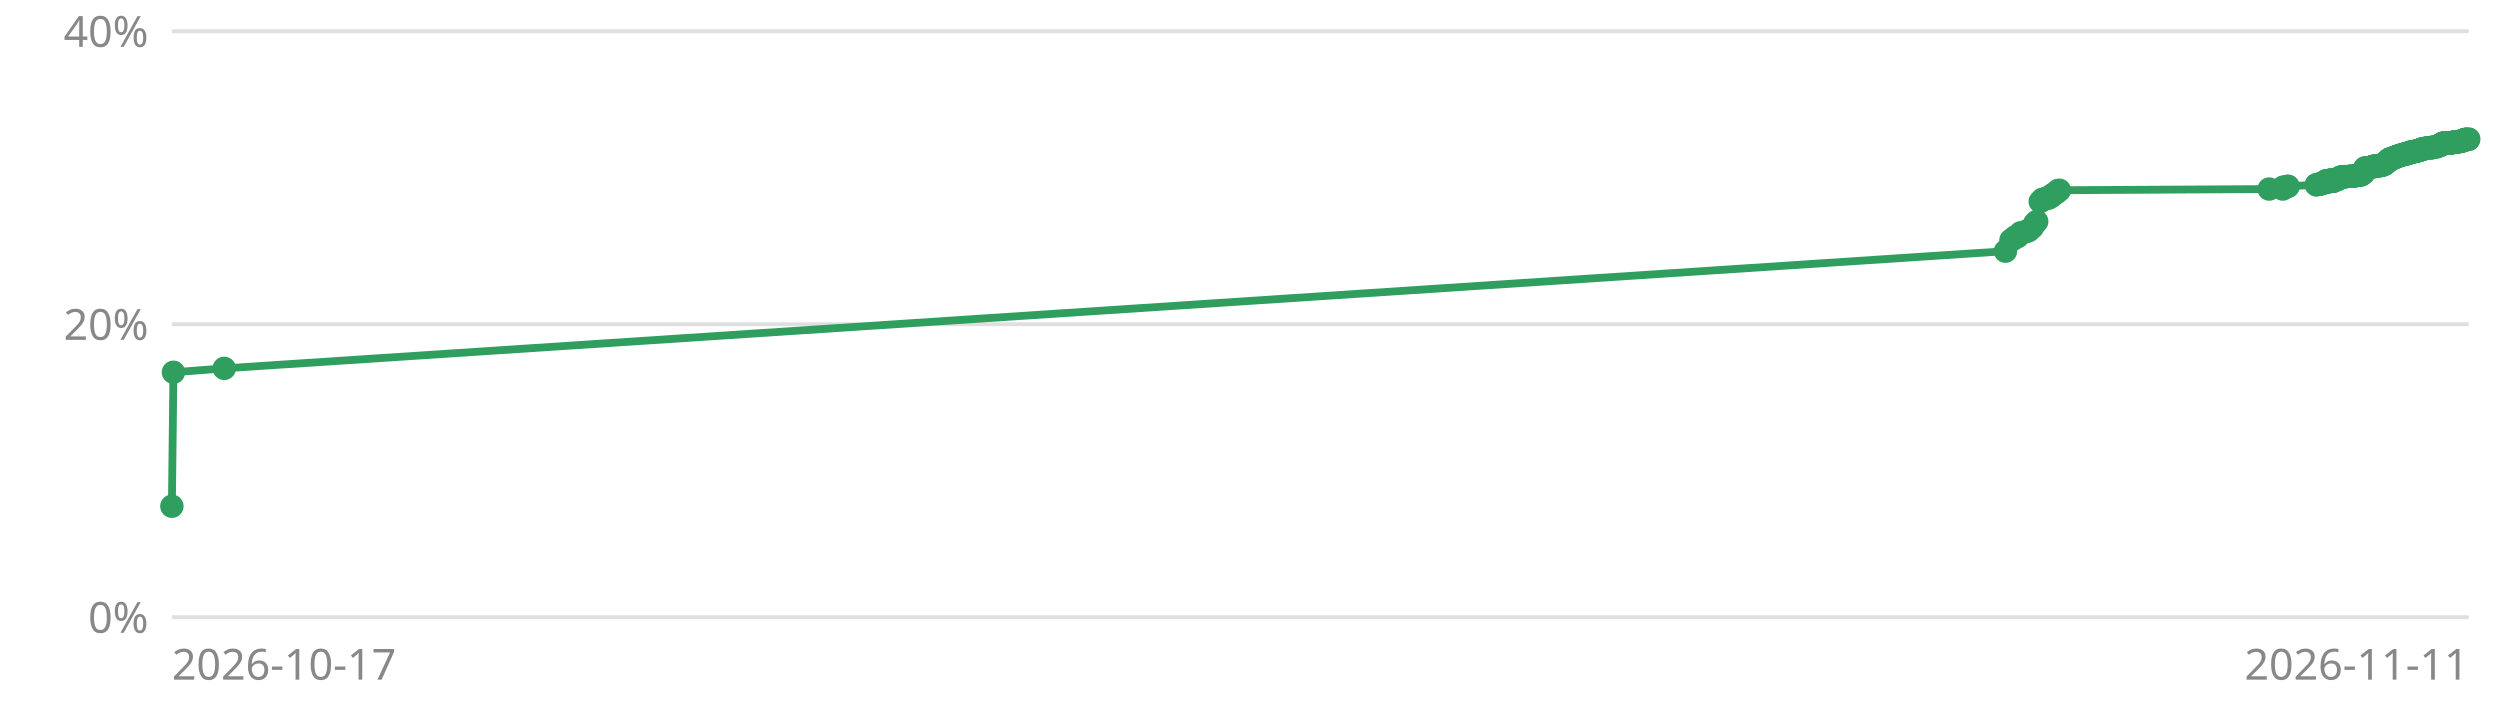
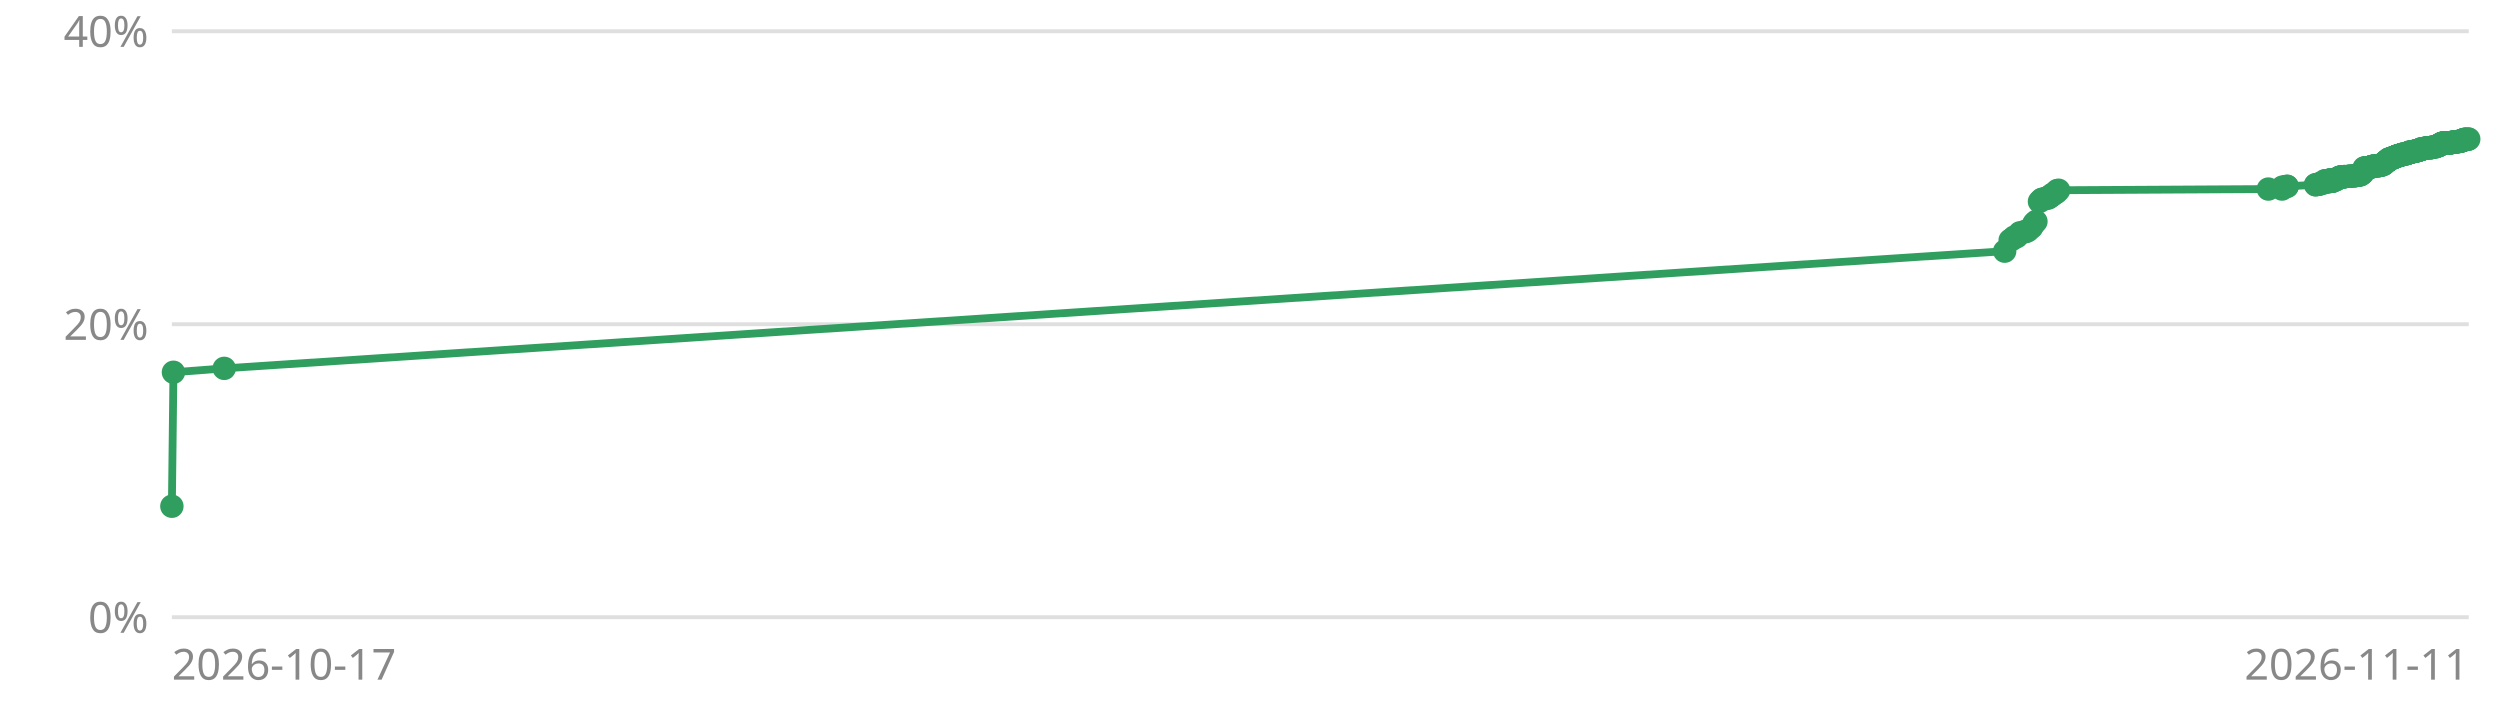
<svg xmlns="http://www.w3.org/2000/svg" viewBox="0 0 640 180" width="640" height="180" font-family="system-ui,sans-serif" font-size="11" fill="#888">
  <line x1="44" x2="632" y1="158.0" y2="158.0" stroke="#8884" />
  <text x="38" y="162.0" text-anchor="end">0%</text>
  <line x1="44" x2="632" y1="83.0" y2="83.0" stroke="#8884" />
  <text x="38" y="87.0" text-anchor="end">20%</text>
  <line x1="44" x2="632" y1="8.0" y2="8.0" stroke="#8884" />
  <text x="38" y="12.0" text-anchor="end">40%</text>
-   <polyline points="44.0,129.6 44.4,95.3 57.4,94.3 513.4,64.3 514.8,61.5 515.4,61.2 515.8,60.7 516.5,60.6 517.2,59.8 517.3,59.6 518.5,59.3 518.7,59.3 519.4,59.0 520.3,58.2 520.9,57.2 521.4,56.7 522.3,51.6 522.8,51.1 523.0,51.0 523.7,50.9 523.8,50.8 524.5,50.7 524.6,50.4 525.1,50.3 525.2,50.2 525.5,49.8 525.6,49.9 525.8,49.7 526.5,49.3 526.8,48.8 527.2,48.7 580.9,48.4 584.4,48.4 584.5,47.9 585.3,47.8 585.7,47.7 585.7,47.7 593.0,47.3 593.0,47.3 593.8,47.1 593.8,47.1 594.0,47.1 594.0,47.1 594.6,47.0 595.1,46.6 595.4,46.3 595.5,46.3 595.6,46.3 595.8,46.5 595.8,46.5 595.9,46.5 596.0,46.5 596.0,46.5 596.2,46.6 596.3,46.2 596.3,46.2 596.4,46.2 596.4,46.2 596.5,46.2 596.7,46.1 596.7,46.1 597.1,46.0 597.2,46.4 597.3,46.4 597.3,46.4 597.4,46.3 597.4,46.2 597.5,46.1 597.7,46.1 597.8,46.0 598.0,46.0 598.2,46.0 598.4,46.0 598.7,45.6 599.0,45.5 599.0,45.5 599.1,45.4 599.2,45.4 599.3,45.4 599.4,45.3 599.4,45.3 600.0,45.3 600.1,45.3 600.3,45.3 600.3,45.2 600.5,45.2 601.6,45.1 601.8,45.1 602.0,45.1 602.5,45.1 602.9,45.0 603.1,45.0 603.4,44.9 603.7,44.9 603.8,44.8 604.0,44.8 604.0,44.8 604.1,44.8 604.4,44.8 604.6,44.7 604.9,44.4 605.0,44.3 605.1,44.3 605.4,43.0 605.6,43.0 605.7,43.0 605.8,43.0 605.9,43.0 606.2,43.0 606.3,43.0 606.5,43.0 607.0,42.8 607.2,42.7 607.3,42.7 607.3,42.7 607.3,42.7 607.4,42.7 607.4,42.7 607.6,42.6 607.6,42.6 607.7,42.6 607.8,42.6 607.9,42.6 607.9,42.5 607.9,42.5 609.0,42.5 609.0,42.4 609.1,42.4 609.1,42.4 609.5,42.3 609.6,42.3 609.6,42.3 609.7,42.3 609.7,42.3 609.9,42.2 610.2,42.2 610.3,42.0 610.4,42.0 610.5,41.9 610.6,41.9 610.7,41.9 610.7,41.6 610.7,41.6 610.9,41.5 610.9,41.4 611.0,41.4 611.0,41.4 611.1,41.3 611.1,41.3 611.2,41.3 611.3,41.3 611.3,41.2 611.4,41.2 611.4,41.2 611.5,41.2 611.5,41.2 611.5,41.1 611.5,41.1 611.6,41.1 611.6,40.8 611.7,40.8 611.7,40.8 611.8,40.8 611.8,40.8 611.9,40.7 611.9,40.7 612.0,40.7 612.0,40.7 612.1,40.7 612.1,40.7 612.2,40.7 612.3,40.7 612.3,40.5 612.6,40.5 612.7,40.5 612.7,40.4 612.8,40.4 612.9,40.4 613.0,40.3 613.1,40.3 613.1,40.3 613.2,40.2 613.4,40.2 613.4,40.2 613.5,40.1 613.5,40.1 613.6,40.1 613.6,40.1 613.6,40.1 613.7,40.0 613.8,40.0 613.9,40.0 614.1,39.9 614.2,39.9 614.2,39.9 614.3,39.8 614.3,39.8 614.4,39.8 614.4,39.8 614.5,39.8 614.7,39.7 614.8,39.7 614.8,39.7 615.0,39.6 615.1,39.6 615.1,39.6 615.2,39.6 615.3,39.5 615.3,39.5 615.4,39.5 615.6,39.4 616.0,39.4 616.1,39.4 616.1,39.4 616.3,39.3 616.3,39.3 616.5,39.2 616.6,39.2 616.6,39.2 616.7,39.2 616.8,39.1 616.9,39.1 616.9,39.1 617.0,38.9 617.5,38.9 617.5,38.9 617.6,38.9 617.6,38.9 617.6,38.9 617.7,38.9 617.7,38.8 617.7,38.8 617.9,38.8 618.0,38.8 618.1,38.8 618.3,38.8 618.4,38.7 618.5,38.7 618.7,38.7 618.8,38.6 618.9,38.6 619.0,38.6 619.0,38.5 619.2,38.5 619.3,38.5 619.3,38.5 619.4,38.4 619.6,38.4 619.6,38.4 619.7,38.3 619.8,38.3 619.9,38.3 619.9,38.3 620.1,38.1 620.1,38.1 620.3,38.1 620.4,38.1 620.5,38.1 620.7,38.1 620.7,38.0 620.9,38.0 621.0,38.0 621.3,37.9 621.4,37.9 621.5,37.8 622.1,37.8 622.2,37.8 622.3,37.8 622.3,37.8 622.5,37.8 622.6,37.8 622.7,37.8 622.7,37.7 622.8,37.7 622.9,37.7 622.9,37.7 623.4,37.6 623.6,37.6 623.8,37.6 624.0,37.4 624.2,37.4 624.3,37.3 624.3,37.3 624.4,37.3 624.4,37.3 624.5,37.3 624.5,37.2 624.6,37.2 624.6,37.2 624.6,37.2 624.7,37.1 624.9,37.1 625.1,36.9 625.1,36.8 625.1,36.8 625.2,36.8 625.3,36.7 625.5,36.7 625.5,36.7 625.6,36.6 625.7,36.6 625.8,36.6 625.8,36.6 626.0,36.6 626.1,36.6 626.1,36.6 626.2,36.6 626.5,36.6 626.7,36.6 626.9,36.6 627.4,36.6 627.4,36.6 627.5,36.6 627.6,36.5 627.8,36.5 627.9,36.5 627.9,36.5 628.0,36.4 628.1,36.4 628.2,36.4 628.3,36.4 628.5,36.4 628.7,36.3 629.0,36.3 629.1,36.3 629.2,36.3 629.3,36.3 629.5,36.3 629.6,36.2 629.6,36.2 629.9,36.2 630.2,36.1 630.2,36.1 630.3,36.1 630.3,36.1 630.4,36.0 630.5,36.0 630.6,36.0 630.6,35.9 630.6,35.9 630.7,35.9 630.8,35.9 630.9,35.9 630.9,35.8 631.0,35.7 631.1,35.7 631.2,35.7 631.2,35.7 631.3,35.7 631.3,35.7 631.4,35.7 631.9,35.7 632.0,35.6" fill="none" stroke="#2f9e5f" stroke-width="2" stroke-linejoin="round" />
+   <polyline points="44.0,129.6 44.4,95.3 57.4,94.3 513.2,64.3 514.6,61.5 515.2,61.2 515.6,60.7 516.3,60.6 517.0,59.8 517.1,59.6 518.3,59.3 518.6,59.3 519.2,59.0 520.1,58.2 520.7,57.2 521.2,56.7 522.1,51.6 522.6,51.1 522.8,51.0 523.5,50.9 523.6,50.8 524.4,50.7 524.5,50.4 524.9,50.3 525.0,50.2 525.3,49.8 525.5,49.9 525.6,49.7 526.4,49.3 526.6,48.8 527.0,48.7 580.7,48.4 584.2,48.4 584.3,47.9 585.0,47.8 585.5,47.7 585.5,47.7 592.8,47.3 592.8,47.3 593.6,47.1 593.6,47.1 593.8,47.1 593.8,47.1 594.4,47.0 594.8,46.6 595.1,46.3 595.3,46.3 595.4,46.3 595.5,46.5 595.6,46.5 595.7,46.5 595.8,46.5 595.8,46.5 596.0,46.6 596.0,46.2 596.1,46.2 596.2,46.2 596.2,46.2 596.3,46.2 596.4,46.1 596.5,46.1 596.9,46.0 597.0,46.4 597.1,46.4 597.1,46.4 597.2,46.3 597.2,46.2 597.3,46.1 597.5,46.1 597.6,46.0 597.8,46.0 598.0,46.0 598.1,46.0 598.5,45.6 598.8,45.5 598.8,45.5 598.9,45.4 599.0,45.4 599.1,45.4 599.2,45.3 599.2,45.3 599.8,45.3 599.9,45.3 600.1,45.3 600.1,45.2 600.2,45.2 601.3,45.1 601.6,45.1 601.7,45.1 602.3,45.1 602.7,45.0 602.9,45.0 603.1,44.9 603.5,44.9 603.6,44.8 603.7,44.8 603.8,44.8 603.9,44.8 604.2,44.8 604.4,44.7 604.6,44.4 604.8,44.3 604.9,44.3 605.2,43.0 605.4,43.0 605.5,43.0 605.6,43.0 605.7,43.0 606.0,43.0 606.0,43.0 606.2,43.0 606.8,42.8 607.0,42.7 607.0,42.7 607.1,42.7 607.1,42.7 607.2,42.7 607.2,42.7 607.4,42.6 607.4,42.6 607.5,42.6 607.6,42.6 607.7,42.6 607.7,42.5 607.7,42.5 608.7,42.5 608.8,42.4 608.9,42.4 608.9,42.4 609.2,42.3 609.3,42.3 609.4,42.3 609.5,42.3 609.5,42.3 609.7,42.2 610.0,42.2 610.1,42.0 610.2,42.0 610.3,41.9 610.4,41.9 610.4,41.9 610.5,41.6 610.5,41.6 610.6,41.5 610.7,41.4 610.8,41.4 610.8,41.4 610.9,41.3 610.9,41.3 611.0,41.3 611.1,41.3 611.1,41.2 611.2,41.2 611.2,41.2 611.2,41.2 611.3,41.2 611.3,41.1 611.3,41.1 611.4,41.1 611.4,40.8 611.5,40.8 611.5,40.8 611.5,40.8 611.6,40.8 611.7,40.7 611.7,40.7 611.7,40.7 611.8,40.7 611.9,40.7 611.9,40.7 612.0,40.7 612.0,40.7 612.1,40.5 612.4,40.5 612.4,40.5 612.5,40.4 612.5,40.4 612.7,40.4 612.8,40.3 612.9,40.3 612.9,40.3 613.0,40.2 613.1,40.2 613.2,40.2 613.3,40.1 613.3,40.1 613.3,40.1 613.4,40.1 613.4,40.1 613.5,40.0 613.5,40.0 613.7,40.0 613.8,39.9 613.9,39.9 614.0,39.9 614.0,39.8 614.1,39.8 614.2,39.8 614.2,39.8 614.3,39.8 614.4,39.7 614.6,39.7 614.6,39.7 614.8,39.6 614.8,39.6 614.9,39.6 615.0,39.6 615.0,39.5 615.1,39.5 615.1,39.5 615.3,39.4 615.8,39.4 615.9,39.4 615.9,39.4 616.1,39.3 616.1,39.3 616.3,39.2 616.3,39.2 616.4,39.2 616.5,39.2 616.6,39.1 616.7,39.1 616.7,39.1 616.8,38.9 617.2,38.9 617.3,38.9 617.3,38.9 617.4,38.9 617.4,38.9 617.4,38.9 617.5,38.8 617.5,38.8 617.7,38.8 617.8,38.8 617.8,38.8 618.0,38.8 618.2,38.7 618.3,38.7 618.5,38.7 618.6,38.6 618.7,38.6 618.7,38.6 618.8,38.5 619.0,38.5 619.0,38.5 619.1,38.5 619.2,38.4 619.4,38.4 619.4,38.4 619.5,38.3 619.6,38.3 619.7,38.3 619.7,38.3 619.8,38.1 619.9,38.1 620.1,38.1 620.2,38.1 620.3,38.1 620.4,38.1 620.5,38.0 620.7,38.0 620.8,38.0 621.0,37.9 621.2,37.9 621.3,37.8 621.9,37.8 622.0,37.8 622.1,37.8 622.1,37.8 622.3,37.8 622.3,37.8 622.5,37.8 622.5,37.7 622.6,37.7 622.7,37.7 622.7,37.7 623.2,37.6 623.4,37.6 623.6,37.6 623.7,37.4 624.0,37.4 624.0,37.3 624.1,37.3 624.1,37.3 624.2,37.3 624.3,37.3 624.3,37.2 624.3,37.2 624.4,37.2 624.4,37.2 624.5,37.1 624.7,37.1 624.8,36.9 624.9,36.8 624.9,36.8 625.0,36.8 625.1,36.7 625.2,36.7 625.3,36.7 625.4,36.6 625.4,36.6 625.6,36.6 625.6,36.6 625.8,36.6 625.8,36.6 625.9,36.6 626.0,36.6 626.2,36.6 626.5,36.6 626.7,36.6 627.1,36.6 627.2,36.6 627.3,36.6 627.3,36.5 627.5,36.5 627.6,36.5 627.7,36.5 627.8,36.4 627.9,36.4 628.0,36.4 628.1,36.4 628.3,36.4 628.5,36.3 628.8,36.3 628.8,36.3 629.0,36.3 629.1,36.3 629.2,36.3 629.3,36.2 629.4,36.2 629.7,36.2 630.0,36.1 630.0,36.1 630.0,36.1 630.1,36.1 630.1,36.0 630.3,36.0 630.3,36.0 630.3,35.9 630.4,35.9 630.5,35.9 630.6,35.9 630.6,35.9 630.7,35.8 630.8,35.7 630.9,35.7 630.9,35.7 631.0,35.7 631.0,35.7 631.1,35.7 631.1,35.7 631.7,35.7 631.8,35.6 632.0,35.6" fill="none" stroke="#2f9e5f" stroke-width="2" stroke-linejoin="round" />
  <g fill="#2f9e5f">
    <circle cx="44.0" cy="129.6" r="3" />
    <circle cx="44.4" cy="95.3" r="3" />
    <circle cx="57.4" cy="94.3" r="3" />
-     <circle cx="513.4" cy="64.3" r="3" />
-     <circle cx="514.8" cy="61.5" r="3" />
-     <circle cx="515.4" cy="61.2" r="3" />
-     <circle cx="515.8" cy="60.7" r="3" />
-     <circle cx="516.5" cy="60.6" r="3" />
-     <circle cx="517.2" cy="59.8" r="3" />
-     <circle cx="517.3" cy="59.6" r="3" />
-     <circle cx="518.5" cy="59.3" r="3" />
-     <circle cx="518.7" cy="59.3" r="3" />
-     <circle cx="519.4" cy="59.0" r="3" />
-     <circle cx="520.3" cy="58.2" r="3" />
-     <circle cx="520.9" cy="57.2" r="3" />
-     <circle cx="521.4" cy="56.7" r="3" />
-     <circle cx="522.3" cy="51.6" r="3" />
-     <circle cx="522.8" cy="51.1" r="3" />
-     <circle cx="523.0" cy="51.0" r="3" />
-     <circle cx="523.7" cy="50.9" r="3" />
-     <circle cx="523.8" cy="50.8" r="3" />
-     <circle cx="524.5" cy="50.7" r="3" />
-     <circle cx="524.6" cy="50.4" r="3" />
-     <circle cx="525.1" cy="50.3" r="3" />
-     <circle cx="525.2" cy="50.2" r="3" />
-     <circle cx="525.5" cy="49.8" r="3" />
-     <circle cx="525.6" cy="49.9" r="3" />
-     <circle cx="525.8" cy="49.7" r="3" />
-     <circle cx="526.5" cy="49.3" r="3" />
-     <circle cx="526.8" cy="48.8" r="3" />
-     <circle cx="527.2" cy="48.7" r="3" />
-     <circle cx="580.9" cy="48.4" r="3" />
-     <circle cx="584.4" cy="48.4" r="3" />
-     <circle cx="584.5" cy="47.9" r="3" />
-     <circle cx="585.3" cy="47.8" r="3" />
-     <circle cx="585.7" cy="47.7" r="3" />
-     <circle cx="585.7" cy="47.7" r="3" />
-     <circle cx="593.0" cy="47.3" r="3" />
-     <circle cx="593.0" cy="47.3" r="3" />
+     <circle cx="513.2" cy="64.3" r="3" />
+     <circle cx="514.6" cy="61.5" r="3" />
+     <circle cx="515.2" cy="61.2" r="3" />
+     <circle cx="515.6" cy="60.7" r="3" />
+     <circle cx="516.3" cy="60.6" r="3" />
+     <circle cx="517.0" cy="59.8" r="3" />
+     <circle cx="517.1" cy="59.6" r="3" />
+     <circle cx="518.3" cy="59.3" r="3" />
+     <circle cx="518.6" cy="59.3" r="3" />
+     <circle cx="519.2" cy="59.0" r="3" />
+     <circle cx="520.1" cy="58.2" r="3" />
+     <circle cx="520.7" cy="57.2" r="3" />
+     <circle cx="521.2" cy="56.7" r="3" />
+     <circle cx="522.1" cy="51.6" r="3" />
+     <circle cx="522.6" cy="51.1" r="3" />
+     <circle cx="522.8" cy="51.0" r="3" />
+     <circle cx="523.5" cy="50.9" r="3" />
+     <circle cx="523.6" cy="50.8" r="3" />
+     <circle cx="524.4" cy="50.7" r="3" />
+     <circle cx="524.5" cy="50.4" r="3" />
+     <circle cx="524.9" cy="50.3" r="3" />
+     <circle cx="525.0" cy="50.2" r="3" />
+     <circle cx="525.3" cy="49.8" r="3" />
+     <circle cx="525.5" cy="49.9" r="3" />
+     <circle cx="525.6" cy="49.7" r="3" />
+     <circle cx="526.4" cy="49.3" r="3" />
+     <circle cx="526.6" cy="48.8" r="3" />
+     <circle cx="527.0" cy="48.7" r="3" />
+     <circle cx="580.7" cy="48.4" r="3" />
+     <circle cx="584.2" cy="48.4" r="3" />
+     <circle cx="584.3" cy="47.9" r="3" />
+     <circle cx="585.0" cy="47.8" r="3" />
+     <circle cx="585.5" cy="47.7" r="3" />
+     <circle cx="585.5" cy="47.7" r="3" />
+     <circle cx="592.8" cy="47.3" r="3" />
+     <circle cx="592.8" cy="47.3" r="3" />
+     <circle cx="593.6" cy="47.1" r="3" />
+     <circle cx="593.6" cy="47.1" r="3" />
    <circle cx="593.8" cy="47.1" r="3" />
    <circle cx="593.8" cy="47.1" r="3" />
-     <circle cx="594.0" cy="47.1" r="3" />
-     <circle cx="594.0" cy="47.1" r="3" />
-     <circle cx="594.6" cy="47.0" r="3" />
-     <circle cx="595.1" cy="46.6" r="3" />
+     <circle cx="594.4" cy="47.0" r="3" />
+     <circle cx="594.8" cy="46.6" r="3" />
+     <circle cx="595.1" cy="46.3" r="3" />
+     <circle cx="595.3" cy="46.3" r="3" />
    <circle cx="595.4" cy="46.3" r="3" />
-     <circle cx="595.5" cy="46.3" r="3" />
-     <circle cx="595.6" cy="46.3" r="3" />
+     <circle cx="595.5" cy="46.5" r="3" />
+     <circle cx="595.6" cy="46.5" r="3" />
+     <circle cx="595.7" cy="46.5" r="3" />
    <circle cx="595.8" cy="46.5" r="3" />
    <circle cx="595.8" cy="46.5" r="3" />
-     <circle cx="595.9" cy="46.5" r="3" />
-     <circle cx="596.0" cy="46.5" r="3" />
-     <circle cx="596.0" cy="46.5" r="3" />
-     <circle cx="596.2" cy="46.6" r="3" />
+     <circle cx="596.0" cy="46.6" r="3" />
+     <circle cx="596.0" cy="46.2" r="3" />
+     <circle cx="596.1" cy="46.2" r="3" />
+     <circle cx="596.2" cy="46.2" r="3" />
+     <circle cx="596.2" cy="46.2" r="3" />
    <circle cx="596.3" cy="46.2" r="3" />
-     <circle cx="596.3" cy="46.2" r="3" />
-     <circle cx="596.4" cy="46.2" r="3" />
-     <circle cx="596.4" cy="46.2" r="3" />
-     <circle cx="596.5" cy="46.2" r="3" />
-     <circle cx="596.7" cy="46.1" r="3" />
-     <circle cx="596.7" cy="46.1" r="3" />
-     <circle cx="597.1" cy="46.0" r="3" />
-     <circle cx="597.2" cy="46.4" r="3" />
-     <circle cx="597.3" cy="46.4" r="3" />
-     <circle cx="597.3" cy="46.4" r="3" />
-     <circle cx="597.4" cy="46.3" r="3" />
-     <circle cx="597.4" cy="46.2" r="3" />
+     <circle cx="596.4" cy="46.1" r="3" />
+     <circle cx="596.5" cy="46.1" r="3" />
+     <circle cx="596.9" cy="46.0" r="3" />
+     <circle cx="597.0" cy="46.4" r="3" />
+     <circle cx="597.1" cy="46.4" r="3" />
+     <circle cx="597.1" cy="46.4" r="3" />
+     <circle cx="597.2" cy="46.3" r="3" />
+     <circle cx="597.2" cy="46.2" r="3" />
+     <circle cx="597.3" cy="46.1" r="3" />
    <circle cx="597.5" cy="46.1" r="3" />
-     <circle cx="597.7" cy="46.1" r="3" />
+     <circle cx="597.6" cy="46.0" r="3" />
    <circle cx="597.8" cy="46.0" r="3" />
    <circle cx="598.0" cy="46.0" r="3" />
-     <circle cx="598.2" cy="46.0" r="3" />
-     <circle cx="598.4" cy="46.0" r="3" />
-     <circle cx="598.7" cy="45.6" r="3" />
-     <circle cx="599.0" cy="45.5" r="3" />
-     <circle cx="599.0" cy="45.5" r="3" />
+     <circle cx="598.1" cy="46.0" r="3" />
+     <circle cx="598.5" cy="45.6" r="3" />
+     <circle cx="598.8" cy="45.5" r="3" />
+     <circle cx="598.8" cy="45.5" r="3" />
+     <circle cx="598.9" cy="45.4" r="3" />
+     <circle cx="599.0" cy="45.4" r="3" />
    <circle cx="599.1" cy="45.4" r="3" />
-     <circle cx="599.2" cy="45.4" r="3" />
-     <circle cx="599.3" cy="45.4" r="3" />
-     <circle cx="599.4" cy="45.3" r="3" />
-     <circle cx="599.4" cy="45.3" r="3" />
-     <circle cx="600.0" cy="45.3" r="3" />
+     <circle cx="599.2" cy="45.3" r="3" />
+     <circle cx="599.2" cy="45.3" r="3" />
+     <circle cx="599.8" cy="45.3" r="3" />
+     <circle cx="599.9" cy="45.3" r="3" />
    <circle cx="600.1" cy="45.3" r="3" />
-     <circle cx="600.3" cy="45.3" r="3" />
-     <circle cx="600.3" cy="45.2" r="3" />
-     <circle cx="600.5" cy="45.2" r="3" />
+     <circle cx="600.1" cy="45.2" r="3" />
+     <circle cx="600.2" cy="45.2" r="3" />
+     <circle cx="601.3" cy="45.1" r="3" />
    <circle cx="601.6" cy="45.1" r="3" />
-     <circle cx="601.8" cy="45.1" r="3" />
-     <circle cx="602.0" cy="45.1" r="3" />
-     <circle cx="602.5" cy="45.1" r="3" />
+     <circle cx="601.7" cy="45.1" r="3" />
+     <circle cx="602.3" cy="45.1" r="3" />
+     <circle cx="602.7" cy="45.0" r="3" />
    <circle cx="602.9" cy="45.0" r="3" />
-     <circle cx="603.1" cy="45.0" r="3" />
-     <circle cx="603.4" cy="44.9" r="3" />
-     <circle cx="603.7" cy="44.9" r="3" />
+     <circle cx="603.1" cy="44.9" r="3" />
+     <circle cx="603.5" cy="44.9" r="3" />
+     <circle cx="603.6" cy="44.8" r="3" />
+     <circle cx="603.7" cy="44.8" r="3" />
    <circle cx="603.8" cy="44.8" r="3" />
-     <circle cx="604.0" cy="44.8" r="3" />
-     <circle cx="604.0" cy="44.8" r="3" />
-     <circle cx="604.1" cy="44.8" r="3" />
-     <circle cx="604.4" cy="44.8" r="3" />
-     <circle cx="604.6" cy="44.7" r="3" />
-     <circle cx="604.9" cy="44.4" r="3" />
-     <circle cx="605.0" cy="44.3" r="3" />
-     <circle cx="605.1" cy="44.3" r="3" />
+     <circle cx="603.9" cy="44.8" r="3" />
+     <circle cx="604.2" cy="44.8" r="3" />
+     <circle cx="604.4" cy="44.7" r="3" />
+     <circle cx="604.6" cy="44.4" r="3" />
+     <circle cx="604.8" cy="44.3" r="3" />
+     <circle cx="604.9" cy="44.3" r="3" />
+     <circle cx="605.2" cy="43.0" r="3" />
    <circle cx="605.4" cy="43.0" r="3" />
+     <circle cx="605.5" cy="43.0" r="3" />
    <circle cx="605.6" cy="43.0" r="3" />
    <circle cx="605.7" cy="43.0" r="3" />
-     <circle cx="605.8" cy="43.0" r="3" />
-     <circle cx="605.9" cy="43.0" r="3" />
+     <circle cx="606.0" cy="43.0" r="3" />
+     <circle cx="606.0" cy="43.0" r="3" />
    <circle cx="606.2" cy="43.0" r="3" />
-     <circle cx="606.3" cy="43.0" r="3" />
-     <circle cx="606.5" cy="43.0" r="3" />
-     <circle cx="607.0" cy="42.8" r="3" />
+     <circle cx="606.8" cy="42.8" r="3" />
+     <circle cx="607.0" cy="42.7" r="3" />
+     <circle cx="607.0" cy="42.7" r="3" />
+     <circle cx="607.1" cy="42.7" r="3" />
+     <circle cx="607.1" cy="42.7" r="3" />
    <circle cx="607.2" cy="42.7" r="3" />
-     <circle cx="607.3" cy="42.7" r="3" />
-     <circle cx="607.3" cy="42.7" r="3" />
-     <circle cx="607.3" cy="42.7" r="3" />
-     <circle cx="607.4" cy="42.7" r="3" />
-     <circle cx="607.4" cy="42.7" r="3" />
-     <circle cx="607.6" cy="42.6" r="3" />
+     <circle cx="607.2" cy="42.7" r="3" />
+     <circle cx="607.4" cy="42.6" r="3" />
+     <circle cx="607.4" cy="42.6" r="3" />
+     <circle cx="607.5" cy="42.6" r="3" />
    <circle cx="607.6" cy="42.6" r="3" />
    <circle cx="607.7" cy="42.6" r="3" />
-     <circle cx="607.8" cy="42.6" r="3" />
-     <circle cx="607.9" cy="42.6" r="3" />
-     <circle cx="607.9" cy="42.5" r="3" />
-     <circle cx="607.9" cy="42.5" r="3" />
-     <circle cx="609.0" cy="42.5" r="3" />
-     <circle cx="609.0" cy="42.4" r="3" />
-     <circle cx="609.1" cy="42.4" r="3" />
-     <circle cx="609.1" cy="42.4" r="3" />
+     <circle cx="607.7" cy="42.5" r="3" />
+     <circle cx="607.7" cy="42.5" r="3" />
+     <circle cx="608.7" cy="42.5" r="3" />
+     <circle cx="608.8" cy="42.4" r="3" />
+     <circle cx="608.9" cy="42.4" r="3" />
+     <circle cx="608.9" cy="42.4" r="3" />
+     <circle cx="609.2" cy="42.3" r="3" />
+     <circle cx="609.3" cy="42.3" r="3" />
+     <circle cx="609.4" cy="42.3" r="3" />
    <circle cx="609.5" cy="42.3" r="3" />
-     <circle cx="609.6" cy="42.3" r="3" />
-     <circle cx="609.6" cy="42.3" r="3" />
-     <circle cx="609.7" cy="42.3" r="3" />
-     <circle cx="609.7" cy="42.3" r="3" />
-     <circle cx="609.9" cy="42.2" r="3" />
-     <circle cx="610.2" cy="42.2" r="3" />
-     <circle cx="610.3" cy="42.0" r="3" />
-     <circle cx="610.4" cy="42.0" r="3" />
-     <circle cx="610.5" cy="41.9" r="3" />
-     <circle cx="610.6" cy="41.9" r="3" />
-     <circle cx="610.7" cy="41.9" r="3" />
-     <circle cx="610.7" cy="41.6" r="3" />
-     <circle cx="610.7" cy="41.6" r="3" />
-     <circle cx="610.9" cy="41.5" r="3" />
-     <circle cx="610.9" cy="41.4" r="3" />
-     <circle cx="611.0" cy="41.4" r="3" />
-     <circle cx="611.0" cy="41.4" r="3" />
+     <circle cx="609.5" cy="42.3" r="3" />
+     <circle cx="609.7" cy="42.2" r="3" />
+     <circle cx="610.0" cy="42.2" r="3" />
+     <circle cx="610.1" cy="42.0" r="3" />
+     <circle cx="610.2" cy="42.0" r="3" />
+     <circle cx="610.3" cy="41.9" r="3" />
+     <circle cx="610.4" cy="41.9" r="3" />
+     <circle cx="610.4" cy="41.9" r="3" />
+     <circle cx="610.5" cy="41.6" r="3" />
+     <circle cx="610.5" cy="41.6" r="3" />
+     <circle cx="610.6" cy="41.5" r="3" />
+     <circle cx="610.7" cy="41.4" r="3" />
+     <circle cx="610.8" cy="41.4" r="3" />
+     <circle cx="610.8" cy="41.4" r="3" />
+     <circle cx="610.9" cy="41.3" r="3" />
+     <circle cx="610.9" cy="41.3" r="3" />
+     <circle cx="611.0" cy="41.3" r="3" />
    <circle cx="611.1" cy="41.3" r="3" />
-     <circle cx="611.1" cy="41.3" r="3" />
-     <circle cx="611.2" cy="41.3" r="3" />
-     <circle cx="611.3" cy="41.3" r="3" />
+     <circle cx="611.1" cy="41.2" r="3" />
+     <circle cx="611.2" cy="41.2" r="3" />
+     <circle cx="611.2" cy="41.2" r="3" />
+     <circle cx="611.2" cy="41.2" r="3" />
    <circle cx="611.3" cy="41.2" r="3" />
-     <circle cx="611.4" cy="41.2" r="3" />
-     <circle cx="611.4" cy="41.2" r="3" />
-     <circle cx="611.5" cy="41.2" r="3" />
-     <circle cx="611.5" cy="41.2" r="3" />
-     <circle cx="611.5" cy="41.1" r="3" />
-     <circle cx="611.5" cy="41.1" r="3" />
-     <circle cx="611.6" cy="41.1" r="3" />
+     <circle cx="611.3" cy="41.1" r="3" />
+     <circle cx="611.3" cy="41.1" r="3" />
+     <circle cx="611.4" cy="41.1" r="3" />
+     <circle cx="611.4" cy="40.8" r="3" />
+     <circle cx="611.5" cy="40.8" r="3" />
+     <circle cx="611.5" cy="40.8" r="3" />
+     <circle cx="611.5" cy="40.8" r="3" />
    <circle cx="611.6" cy="40.8" r="3" />
-     <circle cx="611.7" cy="40.8" r="3" />
-     <circle cx="611.7" cy="40.8" r="3" />
-     <circle cx="611.8" cy="40.8" r="3" />
-     <circle cx="611.8" cy="40.8" r="3" />
+     <circle cx="611.7" cy="40.7" r="3" />
+     <circle cx="611.7" cy="40.7" r="3" />
+     <circle cx="611.7" cy="40.7" r="3" />
+     <circle cx="611.8" cy="40.7" r="3" />
    <circle cx="611.9" cy="40.7" r="3" />
    <circle cx="611.9" cy="40.7" r="3" />
    <circle cx="612.0" cy="40.7" r="3" />
    <circle cx="612.0" cy="40.7" r="3" />
-     <circle cx="612.1" cy="40.7" r="3" />
-     <circle cx="612.1" cy="40.7" r="3" />
-     <circle cx="612.2" cy="40.7" r="3" />
-     <circle cx="612.3" cy="40.7" r="3" />
-     <circle cx="612.3" cy="40.5" r="3" />
-     <circle cx="612.6" cy="40.5" r="3" />
-     <circle cx="612.7" cy="40.5" r="3" />
+     <circle cx="612.1" cy="40.5" r="3" />
+     <circle cx="612.4" cy="40.5" r="3" />
+     <circle cx="612.4" cy="40.5" r="3" />
+     <circle cx="612.5" cy="40.4" r="3" />
+     <circle cx="612.5" cy="40.4" r="3" />
    <circle cx="612.7" cy="40.4" r="3" />
-     <circle cx="612.8" cy="40.4" r="3" />
-     <circle cx="612.9" cy="40.4" r="3" />
-     <circle cx="613.0" cy="40.3" r="3" />
-     <circle cx="613.1" cy="40.3" r="3" />
-     <circle cx="613.1" cy="40.3" r="3" />
+     <circle cx="612.8" cy="40.3" r="3" />
+     <circle cx="612.9" cy="40.3" r="3" />
+     <circle cx="612.9" cy="40.3" r="3" />
+     <circle cx="613.0" cy="40.2" r="3" />
+     <circle cx="613.1" cy="40.2" r="3" />
    <circle cx="613.2" cy="40.2" r="3" />
-     <circle cx="613.4" cy="40.2" r="3" />
-     <circle cx="613.4" cy="40.2" r="3" />
-     <circle cx="613.5" cy="40.1" r="3" />
-     <circle cx="613.5" cy="40.1" r="3" />
-     <circle cx="613.6" cy="40.1" r="3" />
-     <circle cx="613.6" cy="40.1" r="3" />
-     <circle cx="613.6" cy="40.1" r="3" />
+     <circle cx="613.3" cy="40.1" r="3" />
+     <circle cx="613.3" cy="40.1" r="3" />
+     <circle cx="613.3" cy="40.1" r="3" />
+     <circle cx="613.4" cy="40.1" r="3" />
+     <circle cx="613.4" cy="40.1" r="3" />
+     <circle cx="613.5" cy="40.0" r="3" />
+     <circle cx="613.5" cy="40.0" r="3" />
    <circle cx="613.7" cy="40.0" r="3" />
-     <circle cx="613.8" cy="40.0" r="3" />
-     <circle cx="613.9" cy="40.0" r="3" />
-     <circle cx="614.1" cy="39.9" r="3" />
-     <circle cx="614.2" cy="39.9" r="3" />
-     <circle cx="614.2" cy="39.9" r="3" />
+     <circle cx="613.8" cy="39.9" r="3" />
+     <circle cx="613.9" cy="39.9" r="3" />
+     <circle cx="614.0" cy="39.9" r="3" />
+     <circle cx="614.0" cy="39.8" r="3" />
+     <circle cx="614.1" cy="39.8" r="3" />
+     <circle cx="614.2" cy="39.8" r="3" />
+     <circle cx="614.2" cy="39.8" r="3" />
    <circle cx="614.3" cy="39.8" r="3" />
-     <circle cx="614.3" cy="39.8" r="3" />
-     <circle cx="614.4" cy="39.8" r="3" />
-     <circle cx="614.4" cy="39.8" r="3" />
-     <circle cx="614.5" cy="39.8" r="3" />
-     <circle cx="614.7" cy="39.7" r="3" />
-     <circle cx="614.8" cy="39.7" r="3" />
-     <circle cx="614.8" cy="39.7" r="3" />
+     <circle cx="614.4" cy="39.7" r="3" />
+     <circle cx="614.6" cy="39.7" r="3" />
+     <circle cx="614.6" cy="39.7" r="3" />
+     <circle cx="614.8" cy="39.6" r="3" />
+     <circle cx="614.8" cy="39.6" r="3" />
+     <circle cx="614.9" cy="39.6" r="3" />
    <circle cx="615.0" cy="39.6" r="3" />
-     <circle cx="615.1" cy="39.6" r="3" />
-     <circle cx="615.1" cy="39.6" r="3" />
-     <circle cx="615.2" cy="39.6" r="3" />
-     <circle cx="615.3" cy="39.5" r="3" />
-     <circle cx="615.3" cy="39.5" r="3" />
-     <circle cx="615.4" cy="39.5" r="3" />
-     <circle cx="615.6" cy="39.4" r="3" />
-     <circle cx="616.0" cy="39.4" r="3" />
-     <circle cx="616.1" cy="39.4" r="3" />
-     <circle cx="616.1" cy="39.4" r="3" />
-     <circle cx="616.3" cy="39.3" r="3" />
-     <circle cx="616.3" cy="39.3" r="3" />
+     <circle cx="615.0" cy="39.5" r="3" />
+     <circle cx="615.1" cy="39.5" r="3" />
+     <circle cx="615.1" cy="39.5" r="3" />
+     <circle cx="615.3" cy="39.4" r="3" />
+     <circle cx="615.8" cy="39.4" r="3" />
+     <circle cx="615.9" cy="39.4" r="3" />
+     <circle cx="615.9" cy="39.4" r="3" />
+     <circle cx="616.1" cy="39.3" r="3" />
+     <circle cx="616.1" cy="39.3" r="3" />
+     <circle cx="616.3" cy="39.2" r="3" />
+     <circle cx="616.3" cy="39.2" r="3" />
+     <circle cx="616.4" cy="39.2" r="3" />
    <circle cx="616.5" cy="39.2" r="3" />
-     <circle cx="616.6" cy="39.2" r="3" />
-     <circle cx="616.6" cy="39.2" r="3" />
-     <circle cx="616.7" cy="39.2" r="3" />
-     <circle cx="616.8" cy="39.1" r="3" />
-     <circle cx="616.9" cy="39.1" r="3" />
-     <circle cx="616.9" cy="39.1" r="3" />
-     <circle cx="617.0" cy="38.9" r="3" />
-     <circle cx="617.5" cy="38.9" r="3" />
-     <circle cx="617.5" cy="38.9" r="3" />
-     <circle cx="617.6" cy="38.9" r="3" />
-     <circle cx="617.6" cy="38.9" r="3" />
-     <circle cx="617.6" cy="38.9" r="3" />
-     <circle cx="617.7" cy="38.9" r="3" />
+     <circle cx="616.6" cy="39.1" r="3" />
+     <circle cx="616.7" cy="39.1" r="3" />
+     <circle cx="616.7" cy="39.1" r="3" />
+     <circle cx="616.8" cy="38.9" r="3" />
+     <circle cx="617.2" cy="38.9" r="3" />
+     <circle cx="617.3" cy="38.9" r="3" />
+     <circle cx="617.3" cy="38.9" r="3" />
+     <circle cx="617.4" cy="38.9" r="3" />
+     <circle cx="617.4" cy="38.9" r="3" />
+     <circle cx="617.4" cy="38.9" r="3" />
+     <circle cx="617.5" cy="38.8" r="3" />
+     <circle cx="617.5" cy="38.8" r="3" />
    <circle cx="617.7" cy="38.8" r="3" />
-     <circle cx="617.7" cy="38.8" r="3" />
-     <circle cx="617.9" cy="38.8" r="3" />
+     <circle cx="617.8" cy="38.8" r="3" />
+     <circle cx="617.8" cy="38.8" r="3" />
    <circle cx="618.0" cy="38.8" r="3" />
-     <circle cx="618.1" cy="38.8" r="3" />
-     <circle cx="618.3" cy="38.8" r="3" />
-     <circle cx="618.4" cy="38.7" r="3" />
+     <circle cx="618.2" cy="38.7" r="3" />
+     <circle cx="618.3" cy="38.7" r="3" />
    <circle cx="618.5" cy="38.7" r="3" />
-     <circle cx="618.7" cy="38.7" r="3" />
-     <circle cx="618.8" cy="38.6" r="3" />
-     <circle cx="618.9" cy="38.6" r="3" />
-     <circle cx="619.0" cy="38.6" r="3" />
+     <circle cx="618.6" cy="38.6" r="3" />
+     <circle cx="618.7" cy="38.6" r="3" />
+     <circle cx="618.7" cy="38.6" r="3" />
+     <circle cx="618.8" cy="38.5" r="3" />
    <circle cx="619.0" cy="38.5" r="3" />
-     <circle cx="619.2" cy="38.5" r="3" />
-     <circle cx="619.3" cy="38.5" r="3" />
-     <circle cx="619.3" cy="38.5" r="3" />
+     <circle cx="619.0" cy="38.5" r="3" />
+     <circle cx="619.1" cy="38.5" r="3" />
+     <circle cx="619.2" cy="38.4" r="3" />
    <circle cx="619.4" cy="38.4" r="3" />
-     <circle cx="619.6" cy="38.4" r="3" />
-     <circle cx="619.6" cy="38.4" r="3" />
+     <circle cx="619.4" cy="38.4" r="3" />
+     <circle cx="619.5" cy="38.3" r="3" />
+     <circle cx="619.6" cy="38.3" r="3" />
    <circle cx="619.7" cy="38.3" r="3" />
-     <circle cx="619.8" cy="38.3" r="3" />
-     <circle cx="619.9" cy="38.3" r="3" />
-     <circle cx="619.9" cy="38.3" r="3" />
+     <circle cx="619.7" cy="38.3" r="3" />
+     <circle cx="619.8" cy="38.1" r="3" />
+     <circle cx="619.9" cy="38.1" r="3" />
    <circle cx="620.1" cy="38.1" r="3" />
-     <circle cx="620.1" cy="38.1" r="3" />
+     <circle cx="620.2" cy="38.1" r="3" />
    <circle cx="620.3" cy="38.1" r="3" />
    <circle cx="620.4" cy="38.1" r="3" />
-     <circle cx="620.5" cy="38.1" r="3" />
-     <circle cx="620.7" cy="38.1" r="3" />
+     <circle cx="620.5" cy="38.0" r="3" />
    <circle cx="620.7" cy="38.0" r="3" />
-     <circle cx="620.9" cy="38.0" r="3" />
-     <circle cx="621.0" cy="38.0" r="3" />
-     <circle cx="621.3" cy="37.9" r="3" />
-     <circle cx="621.4" cy="37.9" r="3" />
-     <circle cx="621.5" cy="37.8" r="3" />
+     <circle cx="620.8" cy="38.0" r="3" />
+     <circle cx="621.0" cy="37.9" r="3" />
+     <circle cx="621.2" cy="37.9" r="3" />
+     <circle cx="621.3" cy="37.8" r="3" />
+     <circle cx="621.9" cy="37.8" r="3" />
+     <circle cx="622.0" cy="37.8" r="3" />
    <circle cx="622.1" cy="37.8" r="3" />
-     <circle cx="622.2" cy="37.8" r="3" />
+     <circle cx="622.1" cy="37.8" r="3" />
    <circle cx="622.3" cy="37.8" r="3" />
    <circle cx="622.3" cy="37.8" r="3" />
    <circle cx="622.5" cy="37.8" r="3" />
-     <circle cx="622.6" cy="37.8" r="3" />
-     <circle cx="622.7" cy="37.8" r="3" />
+     <circle cx="622.5" cy="37.7" r="3" />
+     <circle cx="622.6" cy="37.7" r="3" />
    <circle cx="622.7" cy="37.7" r="3" />
-     <circle cx="622.8" cy="37.7" r="3" />
-     <circle cx="622.9" cy="37.7" r="3" />
-     <circle cx="622.9" cy="37.7" r="3" />
+     <circle cx="622.7" cy="37.7" r="3" />
+     <circle cx="623.2" cy="37.6" r="3" />
    <circle cx="623.4" cy="37.6" r="3" />
    <circle cx="623.6" cy="37.6" r="3" />
-     <circle cx="623.8" cy="37.6" r="3" />
+     <circle cx="623.7" cy="37.4" r="3" />
    <circle cx="624.0" cy="37.4" r="3" />
-     <circle cx="624.2" cy="37.4" r="3" />
+     <circle cx="624.0" cy="37.3" r="3" />
+     <circle cx="624.1" cy="37.3" r="3" />
+     <circle cx="624.1" cy="37.3" r="3" />
+     <circle cx="624.2" cy="37.3" r="3" />
    <circle cx="624.3" cy="37.3" r="3" />
-     <circle cx="624.3" cy="37.3" r="3" />
-     <circle cx="624.4" cy="37.3" r="3" />
-     <circle cx="624.4" cy="37.3" r="3" />
-     <circle cx="624.5" cy="37.3" r="3" />
-     <circle cx="624.5" cy="37.2" r="3" />
-     <circle cx="624.6" cy="37.2" r="3" />
-     <circle cx="624.6" cy="37.2" r="3" />
-     <circle cx="624.6" cy="37.2" r="3" />
+     <circle cx="624.3" cy="37.2" r="3" />
+     <circle cx="624.3" cy="37.2" r="3" />
+     <circle cx="624.4" cy="37.2" r="3" />
+     <circle cx="624.4" cy="37.2" r="3" />
+     <circle cx="624.5" cy="37.1" r="3" />
    <circle cx="624.7" cy="37.1" r="3" />
-     <circle cx="624.9" cy="37.1" r="3" />
-     <circle cx="625.1" cy="36.9" r="3" />
-     <circle cx="625.1" cy="36.8" r="3" />
-     <circle cx="625.1" cy="36.8" r="3" />
-     <circle cx="625.2" cy="36.8" r="3" />
+     <circle cx="624.8" cy="36.9" r="3" />
+     <circle cx="624.9" cy="36.8" r="3" />
+     <circle cx="624.9" cy="36.8" r="3" />
+     <circle cx="625.0" cy="36.8" r="3" />
+     <circle cx="625.1" cy="36.7" r="3" />
+     <circle cx="625.2" cy="36.7" r="3" />
    <circle cx="625.3" cy="36.7" r="3" />
-     <circle cx="625.5" cy="36.7" r="3" />
-     <circle cx="625.5" cy="36.7" r="3" />
+     <circle cx="625.4" cy="36.6" r="3" />
+     <circle cx="625.4" cy="36.6" r="3" />
    <circle cx="625.6" cy="36.6" r="3" />
-     <circle cx="625.7" cy="36.6" r="3" />
+     <circle cx="625.6" cy="36.6" r="3" />
    <circle cx="625.8" cy="36.6" r="3" />
    <circle cx="625.8" cy="36.6" r="3" />
+     <circle cx="625.9" cy="36.6" r="3" />
    <circle cx="626.0" cy="36.6" r="3" />
-     <circle cx="626.1" cy="36.6" r="3" />
-     <circle cx="626.1" cy="36.6" r="3" />
    <circle cx="626.2" cy="36.6" r="3" />
    <circle cx="626.5" cy="36.6" r="3" />
    <circle cx="626.7" cy="36.6" r="3" />
-     <circle cx="626.9" cy="36.6" r="3" />
-     <circle cx="627.4" cy="36.6" r="3" />
-     <circle cx="627.4" cy="36.6" r="3" />
-     <circle cx="627.5" cy="36.6" r="3" />
+     <circle cx="627.1" cy="36.6" r="3" />
+     <circle cx="627.2" cy="36.6" r="3" />
+     <circle cx="627.3" cy="36.6" r="3" />
+     <circle cx="627.3" cy="36.5" r="3" />
+     <circle cx="627.5" cy="36.5" r="3" />
    <circle cx="627.6" cy="36.5" r="3" />
-     <circle cx="627.8" cy="36.5" r="3" />
-     <circle cx="627.9" cy="36.5" r="3" />
-     <circle cx="627.9" cy="36.5" r="3" />
+     <circle cx="627.7" cy="36.5" r="3" />
+     <circle cx="627.8" cy="36.4" r="3" />
+     <circle cx="627.9" cy="36.4" r="3" />
    <circle cx="628.0" cy="36.4" r="3" />
    <circle cx="628.1" cy="36.4" r="3" />
-     <circle cx="628.2" cy="36.4" r="3" />
    <circle cx="628.3" cy="36.4" r="3" />
-     <circle cx="628.5" cy="36.4" r="3" />
-     <circle cx="628.7" cy="36.3" r="3" />
+     <circle cx="628.5" cy="36.3" r="3" />
+     <circle cx="628.8" cy="36.3" r="3" />
+     <circle cx="628.8" cy="36.3" r="3" />
    <circle cx="629.0" cy="36.3" r="3" />
    <circle cx="629.1" cy="36.3" r="3" />
    <circle cx="629.2" cy="36.3" r="3" />
-     <circle cx="629.3" cy="36.3" r="3" />
-     <circle cx="629.5" cy="36.3" r="3" />
-     <circle cx="629.6" cy="36.2" r="3" />
-     <circle cx="629.6" cy="36.2" r="3" />
-     <circle cx="629.9" cy="36.2" r="3" />
-     <circle cx="630.2" cy="36.1" r="3" />
-     <circle cx="630.2" cy="36.1" r="3" />
-     <circle cx="630.3" cy="36.1" r="3" />
-     <circle cx="630.3" cy="36.1" r="3" />
-     <circle cx="630.4" cy="36.0" r="3" />
-     <circle cx="630.5" cy="36.0" r="3" />
-     <circle cx="630.6" cy="36.0" r="3" />
+     <circle cx="629.3" cy="36.2" r="3" />
+     <circle cx="629.4" cy="36.2" r="3" />
+     <circle cx="629.7" cy="36.2" r="3" />
+     <circle cx="630.0" cy="36.1" r="3" />
+     <circle cx="630.0" cy="36.1" r="3" />
+     <circle cx="630.0" cy="36.1" r="3" />
+     <circle cx="630.1" cy="36.1" r="3" />
+     <circle cx="630.1" cy="36.0" r="3" />
+     <circle cx="630.3" cy="36.0" r="3" />
+     <circle cx="630.3" cy="36.0" r="3" />
+     <circle cx="630.3" cy="35.9" r="3" />
+     <circle cx="630.4" cy="35.9" r="3" />
+     <circle cx="630.5" cy="35.9" r="3" />
    <circle cx="630.6" cy="35.9" r="3" />
    <circle cx="630.6" cy="35.9" r="3" />
-     <circle cx="630.7" cy="35.9" r="3" />
-     <circle cx="630.8" cy="35.9" r="3" />
-     <circle cx="630.9" cy="35.9" r="3" />
-     <circle cx="630.9" cy="35.8" r="3" />
+     <circle cx="630.7" cy="35.8" r="3" />
+     <circle cx="630.8" cy="35.7" r="3" />
+     <circle cx="630.9" cy="35.7" r="3" />
+     <circle cx="630.9" cy="35.7" r="3" />
+     <circle cx="631.0" cy="35.7" r="3" />
    <circle cx="631.0" cy="35.7" r="3" />
    <circle cx="631.1" cy="35.7" r="3" />
-     <circle cx="631.2" cy="35.7" r="3" />
-     <circle cx="631.2" cy="35.7" r="3" />
-     <circle cx="631.3" cy="35.7" r="3" />
-     <circle cx="631.3" cy="35.7" r="3" />
-     <circle cx="631.4" cy="35.7" r="3" />
-     <circle cx="631.9" cy="35.7" r="3" />
+     <circle cx="631.1" cy="35.7" r="3" />
+     <circle cx="631.7" cy="35.7" r="3" />
+     <circle cx="631.8" cy="35.6" r="3" />
    <circle cx="632.0" cy="35.6" r="3" />
  </g>
  <text x="44" y="174">2026-10-17</text>
  <text x="632" y="174" text-anchor="end">2026-11-11</text>
</svg>
